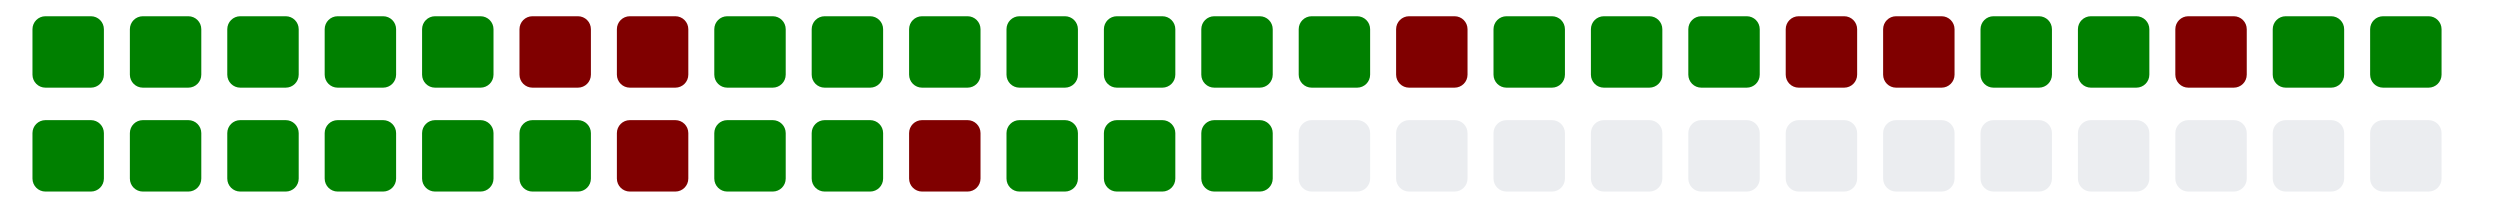
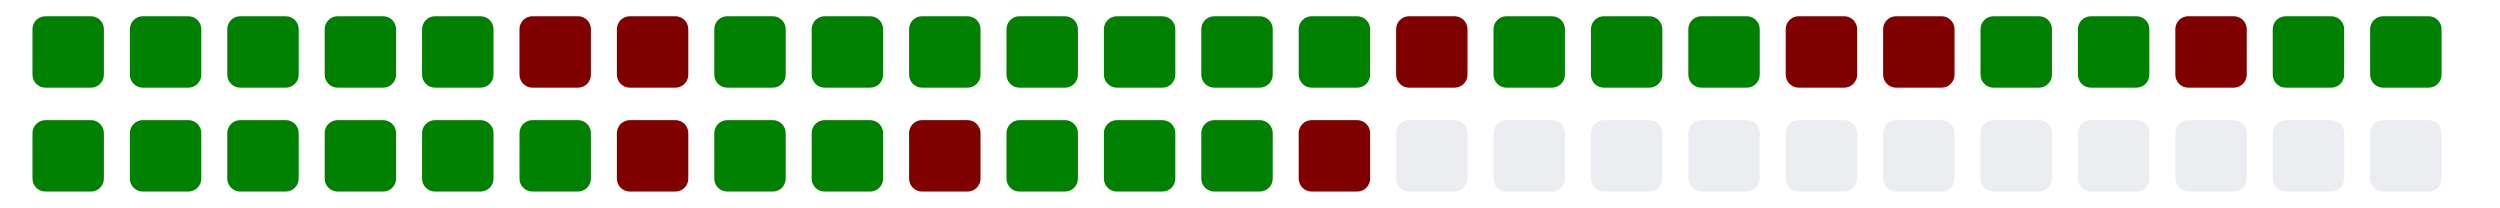
<svg xmlns="http://www.w3.org/2000/svg" viewBox="0 0 385 11" width="385" height="32">
  <g>
    <rect class="day" x="5" y="-8" width="11" height="11" fill="#008000" rx="2" ry="2" />
    <rect class="day" x="5" y="8" width="11" height="11" fill="#008000" rx="2" ry="2" />
    <rect class="day" x="20" y="-8" width="11" height="11" fill="#008000" rx="2" ry="2" />
    <rect class="day" x="20" y="8" width="11" height="11" fill="#008000" rx="2" ry="2" />
    <rect class="day" x="35" y="-8" width="11" height="11" fill="#008000" rx="2" ry="2" />
    <rect class="day" x="35" y="8" width="11" height="11" fill="#008000" rx="2" ry="2" />
    <rect class="day" x="50" y="-8" width="11" height="11" fill="#008000" rx="2" ry="2" />
    <rect class="day" x="50" y="8" width="11" height="11" fill="#008000" rx="2" ry="2" />
    <rect class="day" x="65" y="-8" width="11" height="11" fill="#008000" rx="2" ry="2" />
    <rect class="day" x="65" y="8" width="11" height="11" fill="#008000" rx="2" ry="2" />
    <rect class="day" x="80" y="-8" width="11" height="11" fill="#800000" rx="2" ry="2" />
    <rect class="day" x="80" y="8" width="11" height="11" fill="#008000" rx="2" ry="2" />
    <rect class="day" x="95" y="-8" width="11" height="11" fill="#800000" rx="2" ry="2" />
    <rect class="day" x="95" y="8" width="11" height="11" fill="#800000" rx="2" ry="2" />
    <rect class="day" x="110" y="-8" width="11" height="11" fill="#008000" rx="2" ry="2" />
    <rect class="day" x="110" y="8" width="11" height="11" fill="#008000" rx="2" ry="2" />
    <rect class="day" x="125" y="-8" width="11" height="11" fill="#008000" rx="2" ry="2" />
    <rect class="day" x="125" y="8" width="11" height="11" fill="#008000" rx="2" ry="2" />
    <rect class="day" x="140" y="-8" width="11" height="11" fill="#008000" rx="2" ry="2" />
    <rect class="day" x="140" y="8" width="11" height="11" fill="#800000" rx="2" ry="2" />
    <rect class="day" x="155" y="-8" width="11" height="11" fill="#008000" rx="2" ry="2" />
    <rect class="day" x="155" y="8" width="11" height="11" fill="#008000" rx="2" ry="2" />
    <rect class="day" x="170" y="-8" width="11" height="11" fill="#008000" rx="2" ry="2" />
    <rect class="day" x="170" y="8" width="11" height="11" fill="#008000" rx="2" ry="2" />
    <rect class="day" x="185" y="-8" width="11" height="11" fill="#008000" rx="2" ry="2" />
    <rect class="day" x="185" y="8" width="11" height="11" fill="#008000" rx="2" ry="2" />
    <rect class="day" x="200" y="-8" width="11" height="11" fill="#008000" rx="2" ry="2" />
-     <rect class="day" x="200" y="8" width="11" height="11" fill="#ebedf0" rx="2" ry="2" />
+     <rect class="day" x="200" y="8" width="11" height="11" fill="#800000" rx="2" ry="2" />
    <rect class="day" x="215" y="-8" width="11" height="11" fill="#800000" rx="2" ry="2" />
    <rect class="day" x="215" y="8" width="11" height="11" fill="#ebedf0" rx="2" ry="2" />
    <rect class="day" x="230" y="-8" width="11" height="11" fill="#008000" rx="2" ry="2" />
    <rect class="day" x="230" y="8" width="11" height="11" fill="#ebedf0" rx="2" ry="2" />
    <rect class="day" x="245" y="-8" width="11" height="11" fill="#008000" rx="2" ry="2" />
    <rect class="day" x="245" y="8" width="11" height="11" fill="#ebedf0" rx="2" ry="2" />
    <rect class="day" x="260" y="-8" width="11" height="11" fill="#008000" rx="2" ry="2" />
    <rect class="day" x="260" y="8" width="11" height="11" fill="#ebedf0" rx="2" ry="2" />
    <rect class="day" x="275" y="-8" width="11" height="11" fill="#800000" rx="2" ry="2" />
    <rect class="day" x="275" y="8" width="11" height="11" fill="#ebedf0" rx="2" ry="2" />
    <rect class="day" x="290" y="-8" width="11" height="11" fill="#800000" rx="2" ry="2" />
    <rect class="day" x="290" y="8" width="11" height="11" fill="#ebedf0" rx="2" ry="2" />
    <rect class="day" x="305" y="-8" width="11" height="11" fill="#008000" rx="2" ry="2" />
    <rect class="day" x="305" y="8" width="11" height="11" fill="#ebedf0" rx="2" ry="2" />
    <rect class="day" x="320" y="-8" width="11" height="11" fill="#008000" rx="2" ry="2" />
    <rect class="day" x="320" y="8" width="11" height="11" fill="#ebedf0" rx="2" ry="2" />
    <rect class="day" x="335" y="-8" width="11" height="11" fill="#800000" rx="2" ry="2" />
    <rect class="day" x="335" y="8" width="11" height="11" fill="#ebedf0" rx="2" ry="2" />
    <rect class="day" x="350" y="-8" width="11" height="11" fill="#008000" rx="2" ry="2" />
    <rect class="day" x="350" y="8" width="11" height="11" fill="#ebedf0" rx="2" ry="2" />
    <rect class="day" x="365" y="-8" width="11" height="11" fill="#008000" rx="2" ry="2" />
    <rect class="day" x="365" y="8" width="11" height="11" fill="#ebedf0" rx="2" ry="2" />
  </g>
</svg>
